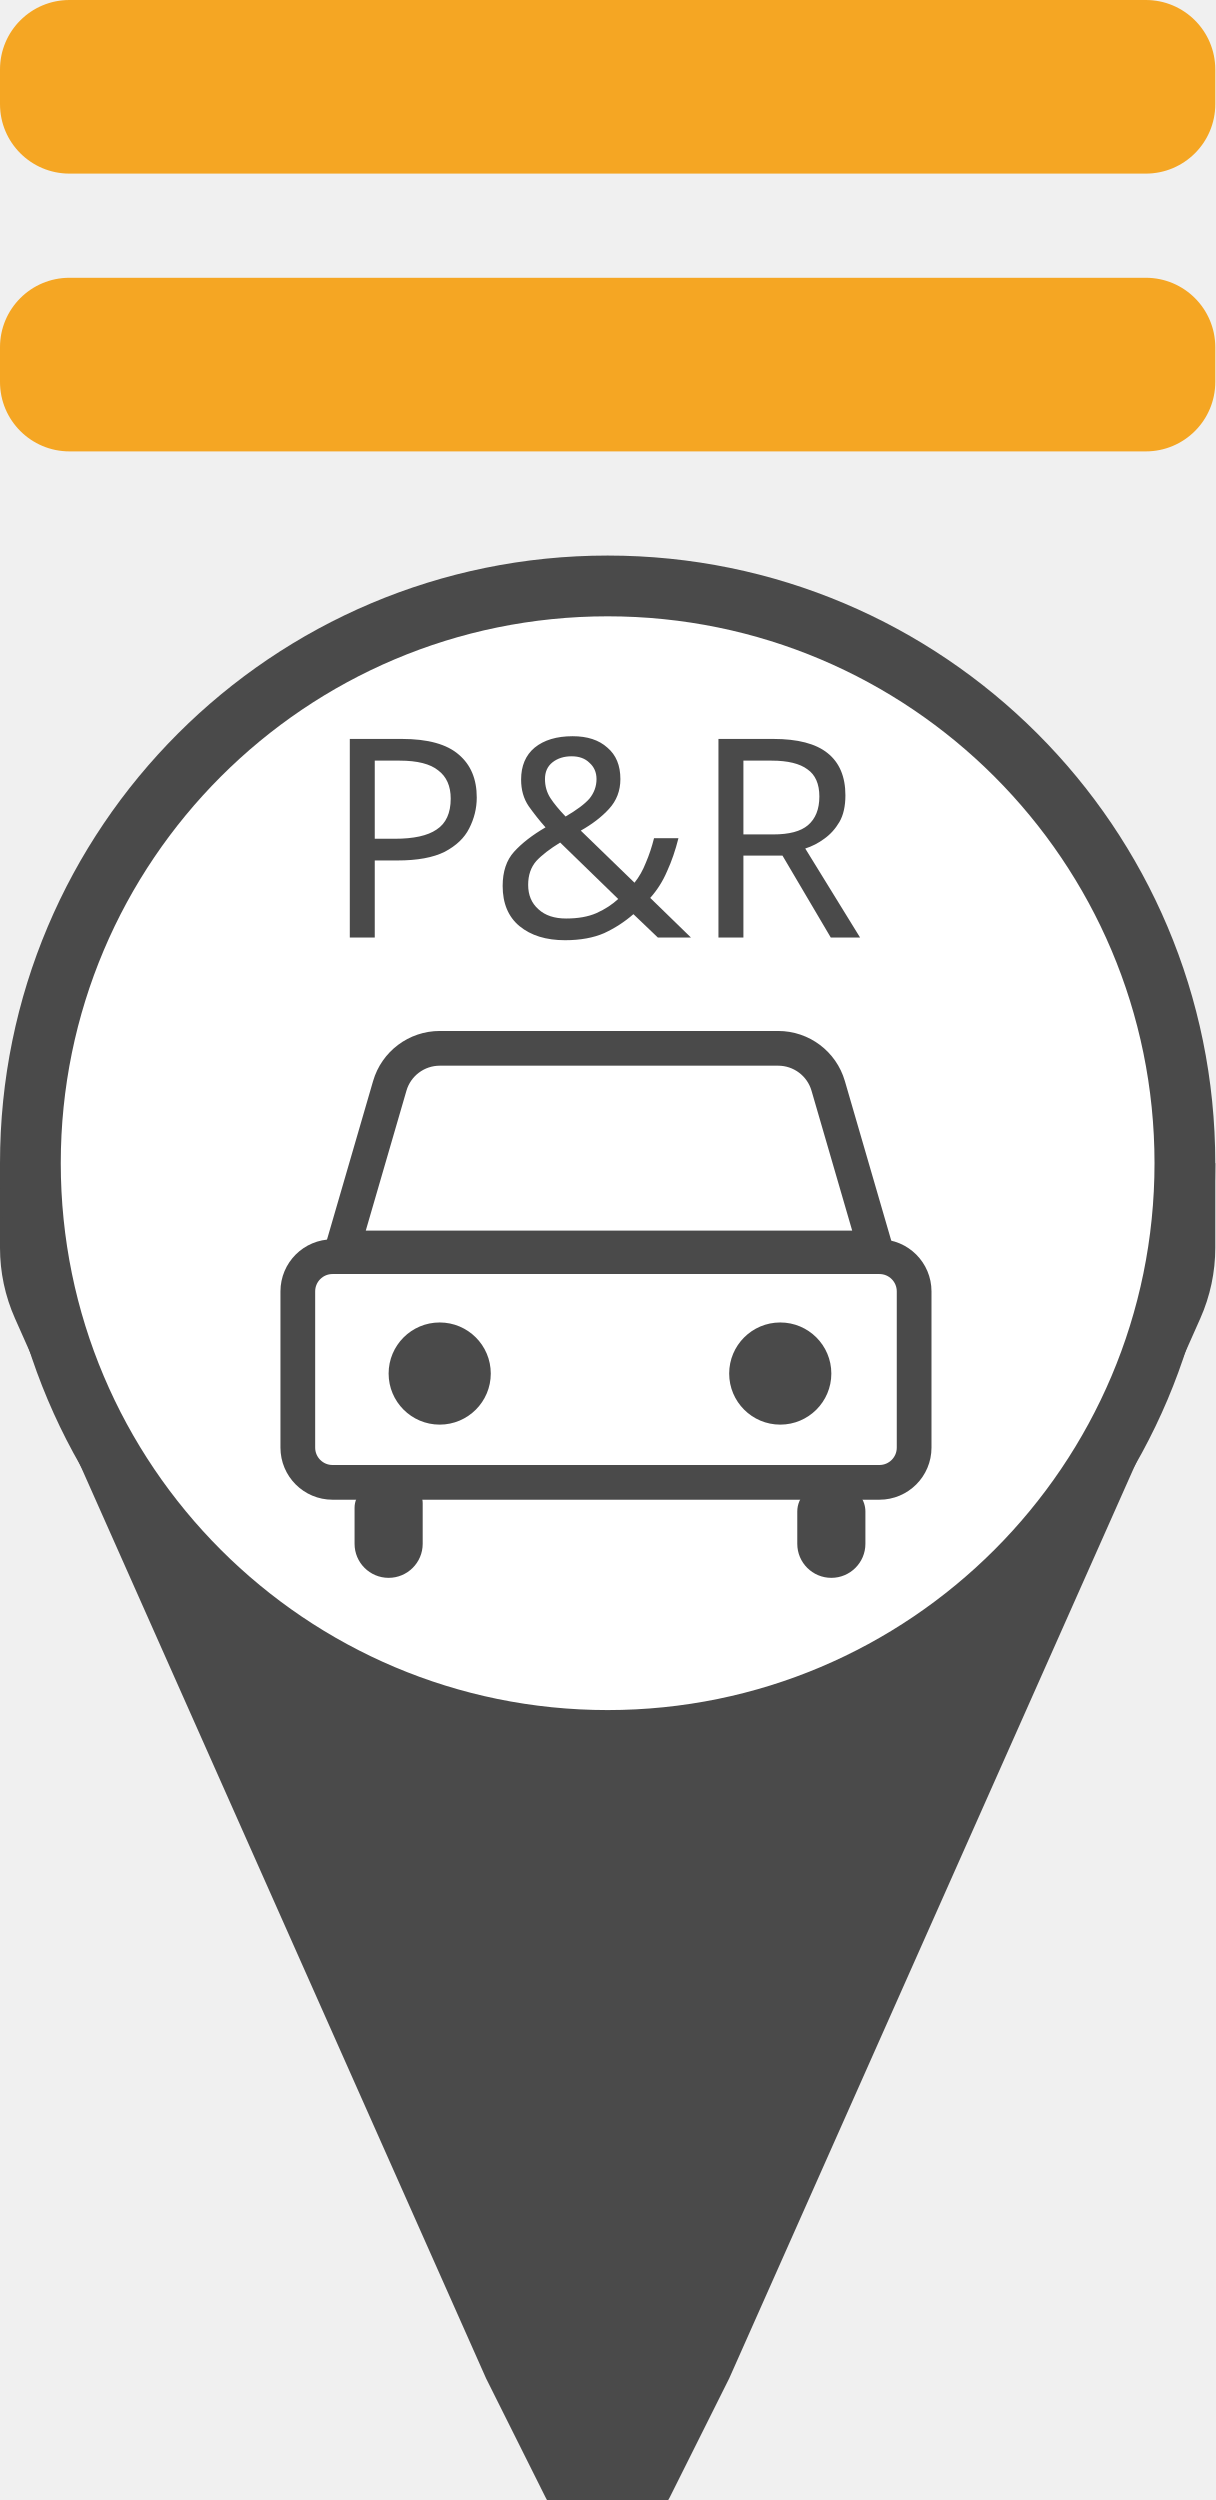
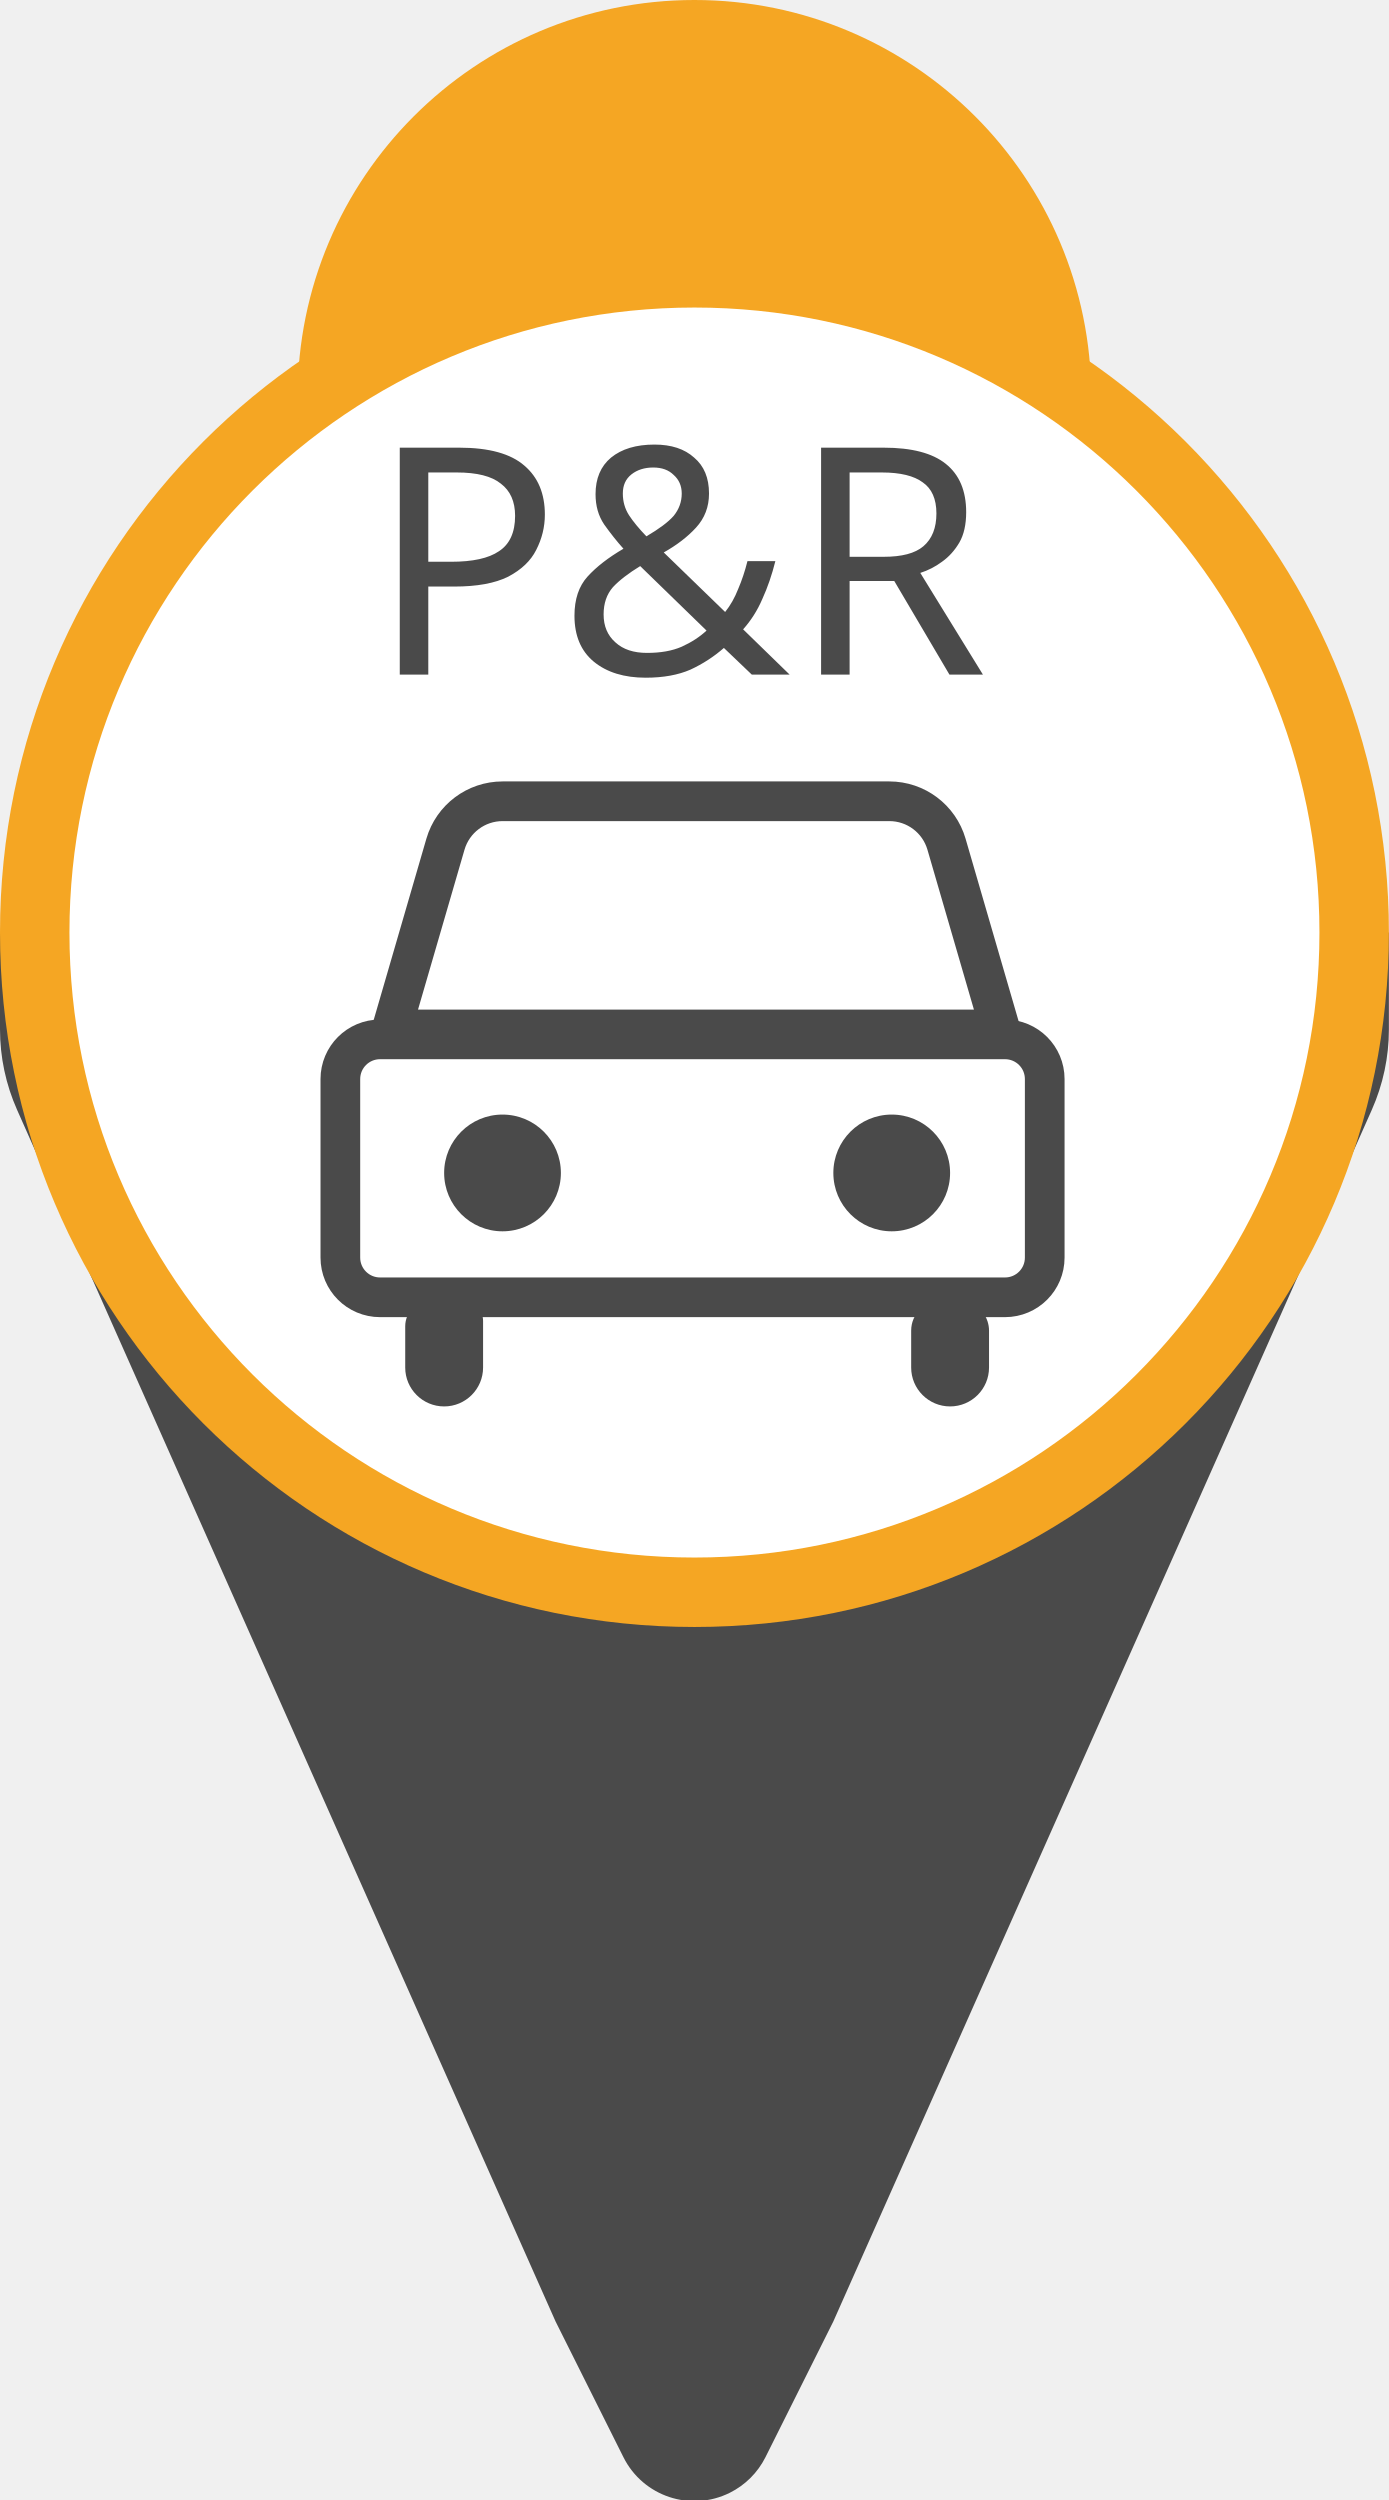
- <svg xmlns="http://www.w3.org/2000/svg" width="35px" height="72px" viewBox="0 0 35 72" version="1.1">
+ <svg xmlns="http://www.w3.org/2000/svg" width="35px" height="63px" viewBox="0 0 35 63" version="1.1">
  <defs />
-   <g id="Symbols" stroke="none" stroke-width="1" fill="none" fill-rule="evenodd">
-     <g id="P&amp;R-marker---orange">
-       <g id="P&amp;R-marker">
-         <g id="Polygon" transform="translate(0, 16)">
-           <path d="M19.289,16.752 L21,20.175 L34.569,50.705 L34.569,50.705 C34.853,51.344 35,52.036 35,52.736 L35,55.175 L0,55.175 L0,52.736 L7.10542736e-15,52.736 C7.01975208e-15,52.036 0.147,51.344 0.431,50.705 L14,20.175 L15.711,16.752 L15.711,16.752 C16.205,15.764 17.406,15.364 18.394,15.858 C18.781,16.051 19.095,16.365 19.289,16.752 Z" id="Triangle-3" fill="#4A4A4A" transform="translate(17.5, 36.33726) scale(1, -1) translate(-17.5, -36.33726) " />
-           <circle id="Oval-8" fill="#4A4A4A" cx="17.5" cy="17.5" r="17.5" />
-           <circle id="Oval-9" fill="#FFFFFF" cx="17.5" cy="17.5" r="15.75" />
+   <g id="Page-1" stroke="none" stroke-width="1" fill="none" fill-rule="evenodd">
+     <g id="park_marker_some">
+       <g id="Polygon" fill-rule="nonzero">
+         <path d="M19.289,24.606 L21,28.028 L34.569,58.559 C34.853,59.198 35,59.89 35,60.589 L35,63.028 L0,63.028 L0,60.589 C7.01975208e-15,59.89 0.147,59.198 0.431,58.559 L14,28.028 L15.711,24.606 C16.205,23.618 17.406,23.218 18.394,23.712 C18.781,23.905 19.095,24.219 19.289,24.606 Z" id="Triangle-3" fill="#4A4A4A" transform="translate(17.5, 43.26415) scale(-1, 1) rotate(-180) translate(-17.5, -43.26415) " />
+         <circle id="Oval-8" fill="#F5A623" cx="17.5" cy="23.5" r="17.5" />
+         <circle id="Oval-8" fill="#F5A623" cx="17.5" cy="10" r="10" />
+         <circle id="Oval-9" fill="#FFFFFF" cx="17.5" cy="23.5" r="15.75" />
+       </g>
+       <g id="Park-&amp;-Ride-icon" transform="translate(8, 9)">
+         <g id="Car" transform="translate(0.5, 11)">
+           <rect id="Body" stroke="#4A4A4A" x="0.077" y="6.192" width="17.75" height="6.5" rx="1" />
+           <path d="M1.368,5.942 L16.709,5.942 L15.352,1.274 C15.166,0.633 14.579,0.192 13.912,0.192 L4.165,0.192 C3.498,0.192 2.911,0.633 2.725,1.274 L1.368,5.942 Z" id="Roof" stroke="#4A4A4A" />
+           <g id="Headlights" transform="translate(2.692308, 7.596154)" fill="#4A4A4A" fill-rule="nonzero">
+             <circle id="Oval" cx="1.471" cy="1.962" r="1.471" />
+             <circle id="Oval" cx="11.279" cy="1.962" r="1.471" />
+           </g>
+           <g id="Wheels" transform="translate(1.711538, 12.5)" fill="#4A4A4A" fill-rule="nonzero">
+             <path d="M0.865,0.317 L1.24,0.317 C1.5,0.203 1.804,0.321 1.918,0.581 C1.947,0.646 1.962,0.717 1.962,0.788 L1.962,1.962 C1.962,2.503 1.522,2.942 0.981,2.942 C0.439,2.942 3.99401602e-16,2.503 3.33066907e-16,1.962 L-2.49800181e-16,0.922 C-7.56545106e-16,0.566 0.288,0.278 0.644,0.278 C0.719,0.278 0.794,0.291 0.865,0.317 Z" id="Rectangle" />
+             <path d="M13.731,0.317 C14.125,0.19 14.548,0.406 14.675,0.8 C14.699,0.875 14.712,0.952 14.712,1.031 L14.712,1.962 C14.712,2.503 14.272,2.942 13.731,2.942 C13.189,2.942 12.75,2.503 12.75,1.962 L12.75,1.031 C12.75,0.617 13.086,0.281 13.5,0.281 C13.578,0.281 13.656,0.293 13.731,0.317 Z" id="Rectangle" />
+           </g>
        </g>
-         <g id="Park-&amp;-Ride-icon" transform="translate(5, 19)">
-           <g id="Car" transform="translate(2.5, 10)">
-             <rect id="Body" stroke="#4A4A4A" x="1.077" y="7.192" width="17.75" height="6.5" rx="1" />
-             <path d="M2.368,6.942 L17.709,6.942 L16.352,2.274 C16.166,1.633 15.579,1.192 14.912,1.192 L5.165,1.192 C4.498,1.192 3.911,1.633 3.725,2.274 L2.368,6.942 Z" id="Roof" stroke="#4A4A4A" />
-             <g id="Headlights" transform="translate(3.692308, 8.596154)" fill="#4A4A4A">
-               <circle id="Oval" cx="1.471" cy="1.962" r="1.471" />
-               <circle id="Oval" cx="11.279" cy="1.962" r="1.471" />
-             </g>
-             <g id="Wheels" transform="translate(2.711538, 13.5)" fill="#4A4A4A">
-               <path d="M0.865,0.317 L0.865,0.317 L1.24,0.317 L1.24,0.317 L1.24,0.317 C1.5,0.203 1.804,0.321 1.918,0.581 C1.947,0.646 1.962,0.717 1.962,0.788 L1.962,1.962 L1.962,1.962 C1.962,2.503 1.522,2.942 0.981,2.942 L0.981,2.942 L0.981,2.942 C0.439,2.942 3.99401602e-16,2.503 3.33066907e-16,1.962 L-2.49800181e-16,0.922 L-5.55111512e-16,0.922 C-7.56545106e-16,0.566 0.288,0.278 0.644,0.278 C0.719,0.278 0.794,0.291 0.865,0.317 Z" id="Rectangle" />
-               <path d="M13.731,0.317 L13.731,0.317 L13.731,0.317 L13.731,0.317 C14.125,0.19 14.548,0.406 14.675,0.8 C14.699,0.875 14.712,0.952 14.712,1.031 L14.712,1.962 L14.712,1.962 C14.712,2.503 14.272,2.942 13.731,2.942 L13.731,2.942 L13.731,2.942 C13.189,2.942 12.75,2.503 12.75,1.962 L12.75,1.031 L12.75,1.031 C12.75,0.617 13.086,0.281 13.5,0.281 C13.578,0.281 13.656,0.293 13.731,0.317 Z" id="Rectangle" />
-             </g>
-           </g>
-           <text id="P&amp;R" font-family="AvenirNext-DemiBold, Avenir Next" font-size="8" font-weight="500" fill="#4A4A4A">
-             <tspan x="4.292" y="8">P&amp;R</tspan>
+         <g id="P&amp;R" transform="translate(1, 0)" fill="#4A4A4A" font-family="AvenirNext-Medium, Avenir Next" font-size="8" font-weight="400">
+           <text>
+             <tspan x="0.292" y="8">P&amp;R</tspan>
          </text>
-         </g>
-         <g id="Orange-lines" fill="#F5A623">
-           <rect id="Rectangle-50" x="0" y="0" width="35" height="5" rx="2" />
-           <rect id="Rectangle-50" x="0" y="8" width="35" height="5" rx="2" />
        </g>
      </g>
    </g>
  </g>
</svg>
